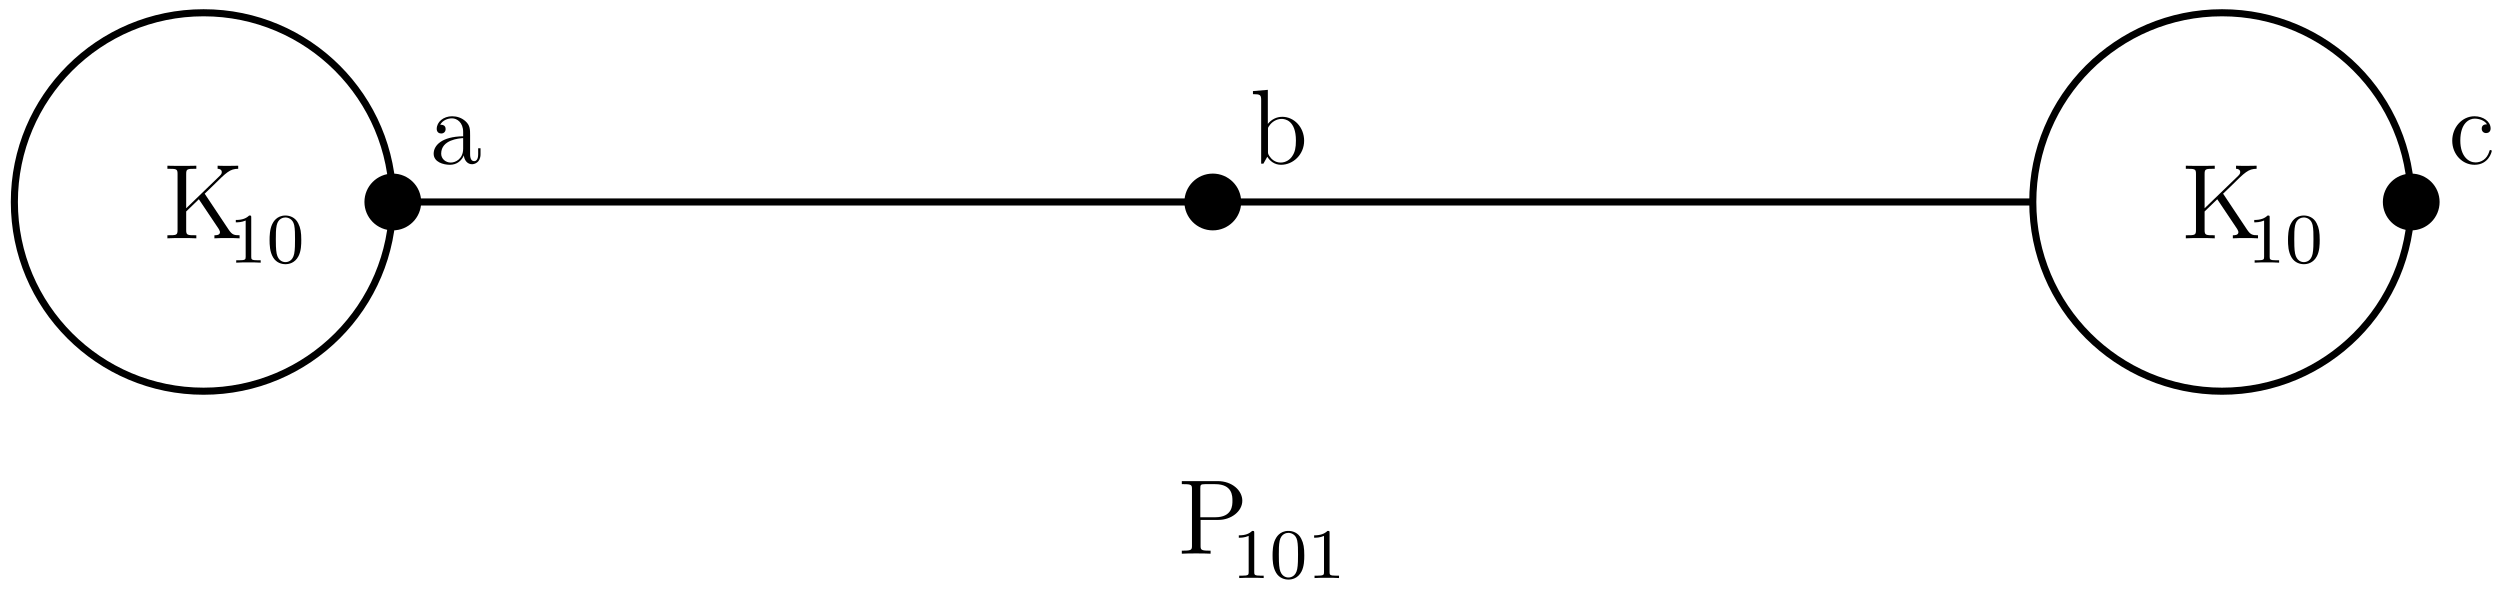
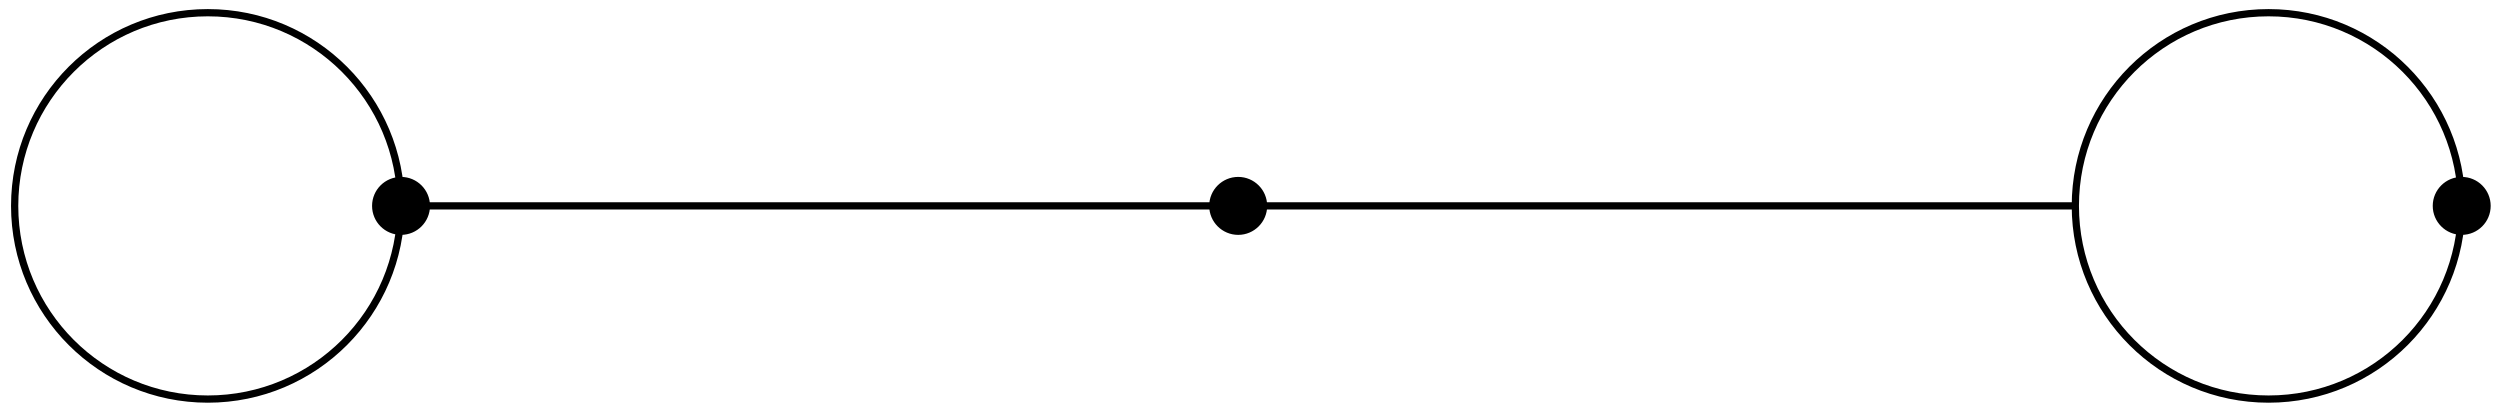
- <svg xmlns="http://www.w3.org/2000/svg" xmlns:xlink="http://www.w3.org/1999/xlink" width="280.88pt" height="66.281pt" viewBox="0 0 280.88 66.281" version="1.1">
+ <svg xmlns="http://www.w3.org/2000/svg" width="275.12" height="45.2" viewBox="0 0 275.12 45.2">
  <defs>
-     <g>
-       <symbol overflow="visible" id="glyph0-0">
-         <path style="stroke:none;" d="" />
-       </symbol>
-       <symbol overflow="visible" id="glyph0-1">
-         <path style="stroke:none;" d="M 8.594 0 L 8.594 -0.344 C 7.953 -0.344 7.75 -0.406 7.359 -0.984 L 4.672 -5.016 C 4.859 -5.203 5.312 -5.641 5.516 -5.828 C 7.156 -7.453 7.5 -7.797 8.438 -7.812 L 8.438 -8.156 C 8.094 -8.141 7.953 -8.141 7.406 -8.141 C 7.094 -8.141 6.391 -8.141 6.125 -8.156 L 6.125 -7.812 C 6.375 -7.812 6.594 -7.703 6.594 -7.438 C 6.594 -7.25 6.5 -7.141 6.234 -6.891 L 2.594 -3.375 L 2.594 -7.234 C 2.594 -7.812 2.719 -7.812 3.734 -7.812 L 3.734 -8.156 C 3.438 -8.141 2.469 -8.141 2.109 -8.141 C 1.75 -8.141 0.781 -8.141 0.484 -8.156 L 0.484 -7.812 C 1.5 -7.812 1.625 -7.812 1.625 -7.234 L 1.625 -0.938 C 1.625 -0.344 1.5 -0.344 0.484 -0.344 L 0.484 0 C 0.781 -0.031 1.75 -0.031 2.109 -0.031 C 2.469 -0.031 3.438 -0.031 3.734 0 L 3.734 -0.344 C 2.719 -0.344 2.594 -0.344 2.594 -0.938 L 2.594 -3.016 L 4.016 -4.391 L 6.234 -1.078 C 6.281 -1 6.328 -0.922 6.344 -0.859 C 6.375 -0.812 6.391 -0.75 6.391 -0.688 C 6.391 -0.344 5.953 -0.344 5.766 -0.344 L 5.766 0 C 6.047 -0.031 6.922 -0.031 7.266 -0.031 C 7.578 -0.031 8.172 -0.031 8.594 0 Z M 8.594 0 " />
-       </symbol>
-       <symbol overflow="visible" id="glyph0-2">
-         <path style="stroke:none;" d="M 7.297 -5.953 C 7.297 -7.109 6.141 -8.156 4.531 -8.156 L 0.5 -8.156 L 0.5 -7.812 L 0.734 -7.812 C 1.609 -7.812 1.641 -7.703 1.641 -7.25 L 1.641 -0.906 C 1.641 -0.469 1.609 -0.344 0.734 -0.344 L 0.5 -0.344 L 0.5 0 C 0.781 -0.031 1.766 -0.031 2.109 -0.031 C 2.469 -0.031 3.453 -0.031 3.734 0 L 3.734 -0.344 L 3.5 -0.344 C 2.641 -0.344 2.609 -0.469 2.609 -0.906 L 2.609 -3.797 L 4.625 -3.797 C 6.031 -3.797 7.297 -4.75 7.297 -5.953 Z M 6.188 -5.953 C 6.188 -5.453 6.188 -4.094 4.25 -4.094 L 2.578 -4.094 L 2.578 -7.344 C 2.578 -7.734 2.609 -7.812 3.125 -7.812 L 4.25 -7.812 C 6.188 -7.812 6.188 -6.469 6.188 -5.953 Z M 6.188 -5.953 " />
-       </symbol>
-       <symbol overflow="visible" id="glyph0-3">
-         <path style="stroke:none;" d="M 5.672 -1.062 L 5.672 -1.734 L 5.406 -1.734 L 5.406 -1.062 C 5.406 -0.375 5.109 -0.281 4.953 -0.281 C 4.5 -0.281 4.5 -0.922 4.5 -1.094 L 4.5 -3.188 C 4.5 -3.844 4.5 -4.312 3.969 -4.781 C 3.547 -5.156 3.016 -5.328 2.484 -5.328 C 1.5 -5.328 0.75 -4.688 0.75 -3.906 C 0.75 -3.562 0.984 -3.391 1.25 -3.391 C 1.547 -3.391 1.75 -3.594 1.75 -3.891 C 1.75 -4.375 1.312 -4.375 1.141 -4.375 C 1.406 -4.875 1.984 -5.094 2.469 -5.094 C 3.016 -5.094 3.719 -4.641 3.719 -3.562 L 3.719 -3.078 C 1.312 -3.047 0.406 -2.047 0.406 -1.125 C 0.406 -0.172 1.5 0.125 2.234 0.125 C 3.031 0.125 3.562 -0.359 3.797 -0.938 C 3.844 -0.375 4.203 0.062 4.719 0.062 C 4.969 0.062 5.672 -0.109 5.672 -1.062 Z M 3.719 -1.688 C 3.719 -0.516 2.844 -0.125 2.328 -0.125 C 1.75 -0.125 1.25 -0.547 1.25 -1.125 C 1.25 -2.703 3.281 -2.844 3.719 -2.875 Z M 3.719 -1.688 " />
-       </symbol>
-       <symbol overflow="visible" id="glyph0-4">
-         <path style="stroke:none;" d="M 6.078 -2.578 C 6.078 -4.094 4.953 -5.266 3.625 -5.266 C 2.969 -5.266 2.406 -4.969 2 -4.469 L 2 -8.297 L 0.328 -8.156 L 0.328 -7.812 C 1.141 -7.812 1.25 -7.734 1.25 -7.141 L 1.25 0 L 1.5 0 L 1.938 -0.781 C 2.219 -0.328 2.719 0.125 3.484 0.125 C 4.859 0.125 6.078 -1.047 6.078 -2.578 Z M 5.156 -2.594 C 5.156 -1.797 5.047 -1.297 4.75 -0.859 C 4.516 -0.484 4.047 -0.125 3.438 -0.125 C 2.797 -0.125 2.375 -0.531 2.172 -0.859 C 2.016 -1.109 2.016 -1.156 2.016 -1.359 L 2.016 -3.828 C 2.016 -4.047 2.016 -4.062 2.156 -4.25 C 2.438 -4.688 2.969 -5.031 3.547 -5.031 C 3.906 -5.031 5.156 -4.891 5.156 -2.594 Z M 5.156 -2.594 " />
-       </symbol>
-       <symbol overflow="visible" id="glyph0-5">
-         <path style="stroke:none;" d="M 4.859 -1.422 C 4.859 -1.531 4.766 -1.531 4.734 -1.531 C 4.625 -1.531 4.609 -1.5 4.578 -1.344 C 4.312 -0.5 3.672 -0.141 3.031 -0.141 C 2.297 -0.141 1.328 -0.781 1.328 -2.594 C 1.328 -4.578 2.344 -5.062 2.938 -5.062 C 3.391 -5.062 4.047 -4.891 4.328 -4.422 C 4.188 -4.422 3.734 -4.422 3.734 -3.938 C 3.734 -3.641 3.938 -3.438 4.234 -3.438 C 4.5 -3.438 4.734 -3.609 4.734 -3.953 C 4.734 -4.75 3.891 -5.328 2.922 -5.328 C 1.531 -5.328 0.422 -4.094 0.422 -2.578 C 0.422 -1.047 1.562 0.125 2.922 0.125 C 4.5 0.125 4.859 -1.312 4.859 -1.422 Z M 4.859 -1.422 " />
-       </symbol>
-       <symbol overflow="visible" id="glyph1-0">
-         <path style="stroke:none;" d="" />
-       </symbol>
-       <symbol overflow="visible" id="glyph1-1">
-         <path style="stroke:none;" d="M 3.562 0 L 3.562 -0.266 L 3.281 -0.266 C 2.531 -0.266 2.5 -0.359 2.5 -0.656 L 2.5 -5.078 C 2.5 -5.297 2.484 -5.297 2.266 -5.297 C 1.938 -4.984 1.516 -4.797 0.766 -4.797 L 0.766 -4.531 C 0.984 -4.531 1.406 -4.531 1.875 -4.734 L 1.875 -0.656 C 1.875 -0.359 1.844 -0.266 1.094 -0.266 L 0.812 -0.266 L 0.812 0 C 1.141 -0.031 1.828 -0.031 2.188 -0.031 C 2.547 -0.031 3.234 -0.031 3.562 0 Z M 3.562 0 " />
-       </symbol>
-       <symbol overflow="visible" id="glyph1-2">
-         <path style="stroke:none;" d="M 3.891 -2.547 C 3.891 -3.391 3.812 -3.906 3.547 -4.422 C 3.203 -5.125 2.547 -5.297 2.109 -5.297 C 1.109 -5.297 0.734 -4.547 0.625 -4.328 C 0.344 -3.75 0.328 -2.953 0.328 -2.547 C 0.328 -2.016 0.344 -1.219 0.734 -0.578 C 1.094 0.016 1.688 0.172 2.109 0.172 C 2.5 0.172 3.172 0.047 3.578 -0.734 C 3.875 -1.312 3.891 -2.031 3.891 -2.547 Z M 3.188 -2.641 C 3.188 -2.172 3.188 -1.453 3.094 -1 C 2.922 -0.172 2.375 -0.062 2.109 -0.062 C 1.844 -0.062 1.297 -0.188 1.125 -1.016 C 1.031 -1.469 1.031 -2.219 1.031 -2.641 C 1.031 -3.188 1.031 -3.75 1.125 -4.188 C 1.297 -5 1.906 -5.078 2.109 -5.078 C 2.375 -5.078 2.938 -4.938 3.094 -4.219 C 3.188 -3.781 3.188 -3.172 3.188 -2.641 Z M 3.188 -2.641 " />
-       </symbol>
-     </g>
-     <clipPath id="clip1">
-       <path d="M 217 0 L 280.879 0 L 280.879 56 L 217 56 Z M 217 0 " />
+     <clipPath id="clip-0">
+       <path clip-rule="nonzero" d="M 0 0 L 56 0 L 56 45.199 L 0 45.199 Z M 0 0 " />
+     </clipPath>
+     <clipPath id="clip-1">
+       <path clip-rule="nonzero" d="M 217 0 L 275.121 0 L 275.121 45.199 L 217 45.199 Z M 217 0 " />
+     </clipPath>
+     <clipPath id="clip-2">
+       <path clip-rule="nonzero" d="M 262 14 L 275.121 14 L 275.121 32 L 262 32 Z M 262 14 " />
    </clipPath>
  </defs>
-   <g id="surface1">
-     <path style="fill:none;stroke-width:0.797;stroke-linecap:butt;stroke-linejoin:miter;stroke:rgb(0%,0%,0%);stroke-opacity:1;stroke-miterlimit:10;" d="M 21.26 0.001 C 21.26 11.744 11.74 21.259 -0.002 21.259 C -11.74 21.259 -21.26 11.744 -21.26 0.001 C -21.26 -11.741 -11.74 -21.26 -0.002 -21.26 C 11.74 -21.26 21.26 -11.741 21.26 0.001 Z M 21.26 0.001 " transform="matrix(1,0,0,-1,22.873,22.69289)" />
-     <g clip-path="url(#clip1)" clip-rule="nonzero">
-       <path style="fill:none;stroke-width:0.797;stroke-linecap:butt;stroke-linejoin:miter;stroke:rgb(0%,0%,0%);stroke-opacity:1;stroke-miterlimit:10;" d="M 248.033 0.001 C 248.033 11.744 238.518 21.259 226.775 21.259 C 215.033 21.259 205.514 11.744 205.514 0.001 C 205.514 -11.741 215.033 -21.26 226.775 -21.26 C 238.518 -21.26 248.033 -11.741 248.033 0.001 Z M 248.033 0.001 " transform="matrix(1,0,0,-1,22.873,22.69289)" />
-     </g>
-     <path style="fill:none;stroke-width:0.797;stroke-linecap:butt;stroke-linejoin:miter;stroke:rgb(0%,0%,0%);stroke-opacity:1;stroke-miterlimit:10;" d="M 21.26 0.001 L 205.514 0.001 " transform="matrix(1,0,0,-1,22.873,22.69289)" />
-     <path style="fill:none;stroke-width:0.399;stroke-linecap:butt;stroke-linejoin:miter;stroke:rgb(0%,0%,0%);stroke-opacity:1;stroke-miterlimit:10;" d="M 21.26 0.001 L 205.514 0.001 " transform="matrix(1,0,0,-1,22.873,22.69289)" />
-     <g style="fill:rgb(0%,0%,0%);fill-opacity:1;">
-       <use xlink:href="#glyph0-1" x="18.324" y="26.776" />
-     </g>
-     <g style="fill:rgb(0%,0%,0%);fill-opacity:1;">
-       <use xlink:href="#glyph1-1" x="25.727" y="29.511" />
-       <use xlink:href="#glyph1-2" x="29.959" y="29.511" />
-     </g>
-     <g style="fill:rgb(0%,0%,0%);fill-opacity:1;">
-       <use xlink:href="#glyph0-1" x="245.098" y="26.776" />
-     </g>
-     <g style="fill:rgb(0%,0%,0%);fill-opacity:1;">
-       <use xlink:href="#glyph1-1" x="252.502" y="29.511" />
-       <use xlink:href="#glyph1-2" x="256.734" y="29.511" />
-     </g>
-     <g style="fill:rgb(0%,0%,0%);fill-opacity:1;">
-       <use xlink:href="#glyph0-2" x="132.279" y="62.209" />
-     </g>
-     <g style="fill:rgb(0%,0%,0%);fill-opacity:1;">
-       <use xlink:href="#glyph1-1" x="138.416" y="64.945" />
-       <use xlink:href="#glyph1-2" x="142.648" y="64.945" />
-       <use xlink:href="#glyph1-1" x="146.88" y="64.945" />
-     </g>
-     <path style="fill-rule:nonzero;fill:rgb(0%,0%,0%);fill-opacity:1;stroke-width:0.399;stroke-linecap:butt;stroke-linejoin:miter;stroke:rgb(0%,0%,0%);stroke-opacity:1;stroke-miterlimit:10;" d="M 24.248 0.001 C 24.248 1.65 22.912 2.99 21.26 2.99 C 19.607 2.99 18.272 1.65 18.272 0.001 C 18.272 -1.651 19.607 -2.991 21.26 -2.991 C 22.912 -2.991 24.248 -1.651 24.248 0.001 Z M 24.248 0.001 " transform="matrix(1,0,0,-1,22.873,22.69289)" />
-     <path style="fill-rule:nonzero;fill:rgb(0%,0%,0%);fill-opacity:1;stroke-width:0.399;stroke-linecap:butt;stroke-linejoin:miter;stroke:rgb(0%,0%,0%);stroke-opacity:1;stroke-miterlimit:10;" d="M 116.377 0.001 C 116.377 1.65 115.037 2.99 113.389 2.99 C 111.736 2.99 110.397 1.65 110.397 0.001 C 110.397 -1.651 111.736 -2.991 113.389 -2.991 C 115.037 -2.991 116.377 -1.651 116.377 0.001 Z M 116.377 0.001 " transform="matrix(1,0,0,-1,22.873,22.69289)" />
-     <path style="fill-rule:nonzero;fill:rgb(0%,0%,0%);fill-opacity:1;stroke-width:0.399;stroke-linecap:butt;stroke-linejoin:miter;stroke:rgb(0%,0%,0%);stroke-opacity:1;stroke-miterlimit:10;" d="M 251.022 0.001 C 251.022 1.65 249.686 2.99 248.033 2.99 C 246.385 2.99 245.045 1.65 245.045 0.001 C 245.045 -1.651 246.385 -2.991 248.033 -2.991 C 249.686 -2.991 251.022 -1.651 251.022 0.001 Z M 251.022 0.001 " transform="matrix(1,0,0,-1,22.873,22.69289)" />
-     <g style="fill:rgb(0%,0%,0%);fill-opacity:1;">
-       <use xlink:href="#glyph0-3" x="48.317" y="18.39" />
-     </g>
-     <g style="fill:rgb(0%,0%,0%);fill-opacity:1;">
-       <use xlink:href="#glyph0-4" x="140.444" y="18.39" />
-     </g>
-     <g style="fill:rgb(0%,0%,0%);fill-opacity:1;">
-       <use xlink:href="#glyph0-5" x="275.092" y="18.39" />
-     </g>
+   <g clip-path="url(#clip-0)">
+     <path fill="none" stroke-width="0.797" stroke-linecap="butt" stroke-linejoin="miter" stroke="rgb(0%, 0%, 0%)" stroke-opacity="1" stroke-miterlimit="10" d="M 21.26 0.002 C 21.26 11.74 11.74 21.26 -0.002 21.26 C -11.74 21.26 -21.26 11.74 -21.26 0.002 C -21.26 -11.74 -11.74 -21.26 -0.002 -21.26 C 11.74 -21.26 21.26 -11.74 21.26 0.002 Z M 21.26 0.002 " transform="matrix(1, 0, 0, -1, 22.873, 22.658)" />
+   </g>
+   <g clip-path="url(#clip-1)">
+     <path fill="none" stroke-width="0.797" stroke-linecap="butt" stroke-linejoin="miter" stroke="rgb(0%, 0%, 0%)" stroke-opacity="1" stroke-miterlimit="10" d="M 248.033 0.002 C 248.033 11.74 238.518 21.26 226.775 21.26 C 215.033 21.26 205.514 11.74 205.514 0.002 C 205.514 -11.74 215.033 -21.26 226.775 -21.26 C 238.518 -21.26 248.033 -11.74 248.033 0.002 Z M 248.033 0.002 " transform="matrix(1, 0, 0, -1, 22.873, 22.658)" />
+   </g>
+   <path fill="none" stroke-width="0.797" stroke-linecap="butt" stroke-linejoin="miter" stroke="rgb(0%, 0%, 0%)" stroke-opacity="1" stroke-miterlimit="10" d="M 21.26 0.002 L 205.514 0.002 " transform="matrix(1, 0, 0, -1, 22.873, 22.658)" />
+   <path fill="none" stroke-width="0.399" stroke-linecap="butt" stroke-linejoin="miter" stroke="rgb(0%, 0%, 0%)" stroke-opacity="1" stroke-miterlimit="10" d="M 21.26 0.002 L 205.514 0.002 " transform="matrix(1, 0, 0, -1, 22.873, 22.658)" />
+   <path fill-rule="nonzero" fill="rgb(0%, 0%, 0%)" fill-opacity="1" stroke-width="0.399" stroke-linecap="butt" stroke-linejoin="miter" stroke="rgb(0%, 0%, 0%)" stroke-opacity="1" stroke-miterlimit="10" d="M 24.248 0.002 C 24.248 1.65 22.912 2.99 21.26 2.99 C 19.607 2.99 18.272 1.65 18.272 0.002 C 18.272 -1.651 19.607 -2.99 21.26 -2.99 C 22.912 -2.99 24.248 -1.651 24.248 0.002 Z M 24.248 0.002 " transform="matrix(1, 0, 0, -1, 22.873, 22.658)" />
+   <path fill-rule="nonzero" fill="rgb(0%, 0%, 0%)" fill-opacity="1" stroke-width="0.399" stroke-linecap="butt" stroke-linejoin="miter" stroke="rgb(0%, 0%, 0%)" stroke-opacity="1" stroke-miterlimit="10" d="M 116.377 0.002 C 116.377 1.65 115.037 2.99 113.389 2.99 C 111.736 2.99 110.397 1.65 110.397 0.002 C 110.397 -1.651 111.736 -2.99 113.389 -2.99 C 115.037 -2.99 116.377 -1.651 116.377 0.002 Z M 116.377 0.002 " transform="matrix(1, 0, 0, -1, 22.873, 22.658)" />
+   <path fill-rule="nonzero" fill="rgb(0%, 0%, 0%)" fill-opacity="1" d="M 273.895 22.656 C 273.895 21.008 272.559 19.668 270.906 19.668 C 269.258 19.668 267.918 21.008 267.918 22.656 C 267.918 24.309 269.258 25.648 270.906 25.648 C 272.559 25.648 273.895 24.309 273.895 22.656 Z M 273.895 22.656 " />
+   <g clip-path="url(#clip-2)">
+     <path fill="none" stroke-width="0.399" stroke-linecap="butt" stroke-linejoin="miter" stroke="rgb(0%, 0%, 0%)" stroke-opacity="1" stroke-miterlimit="10" d="M 251.022 0.002 C 251.022 1.65 249.686 2.99 248.033 2.99 C 246.385 2.99 245.045 1.65 245.045 0.002 C 245.045 -1.651 246.385 -2.99 248.033 -2.99 C 249.686 -2.99 251.022 -1.651 251.022 0.002 Z M 251.022 0.002 " transform="matrix(1, 0, 0, -1, 22.873, 22.658)" />
  </g>
</svg>
